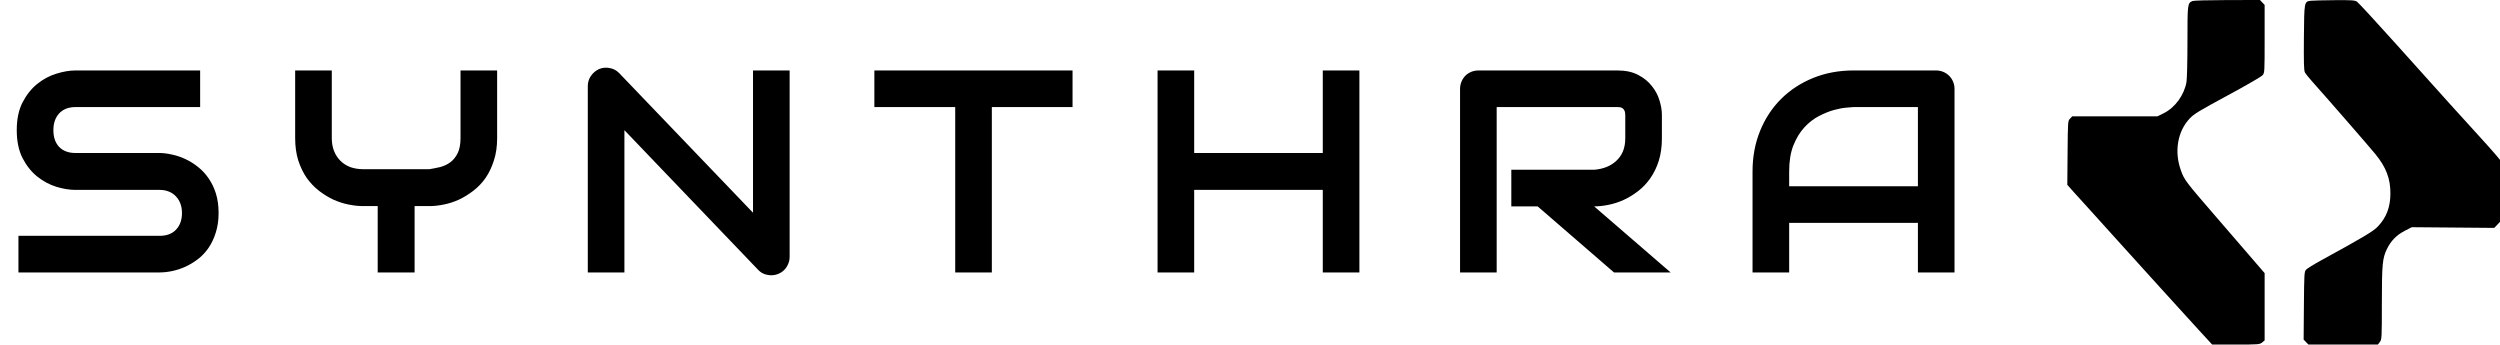
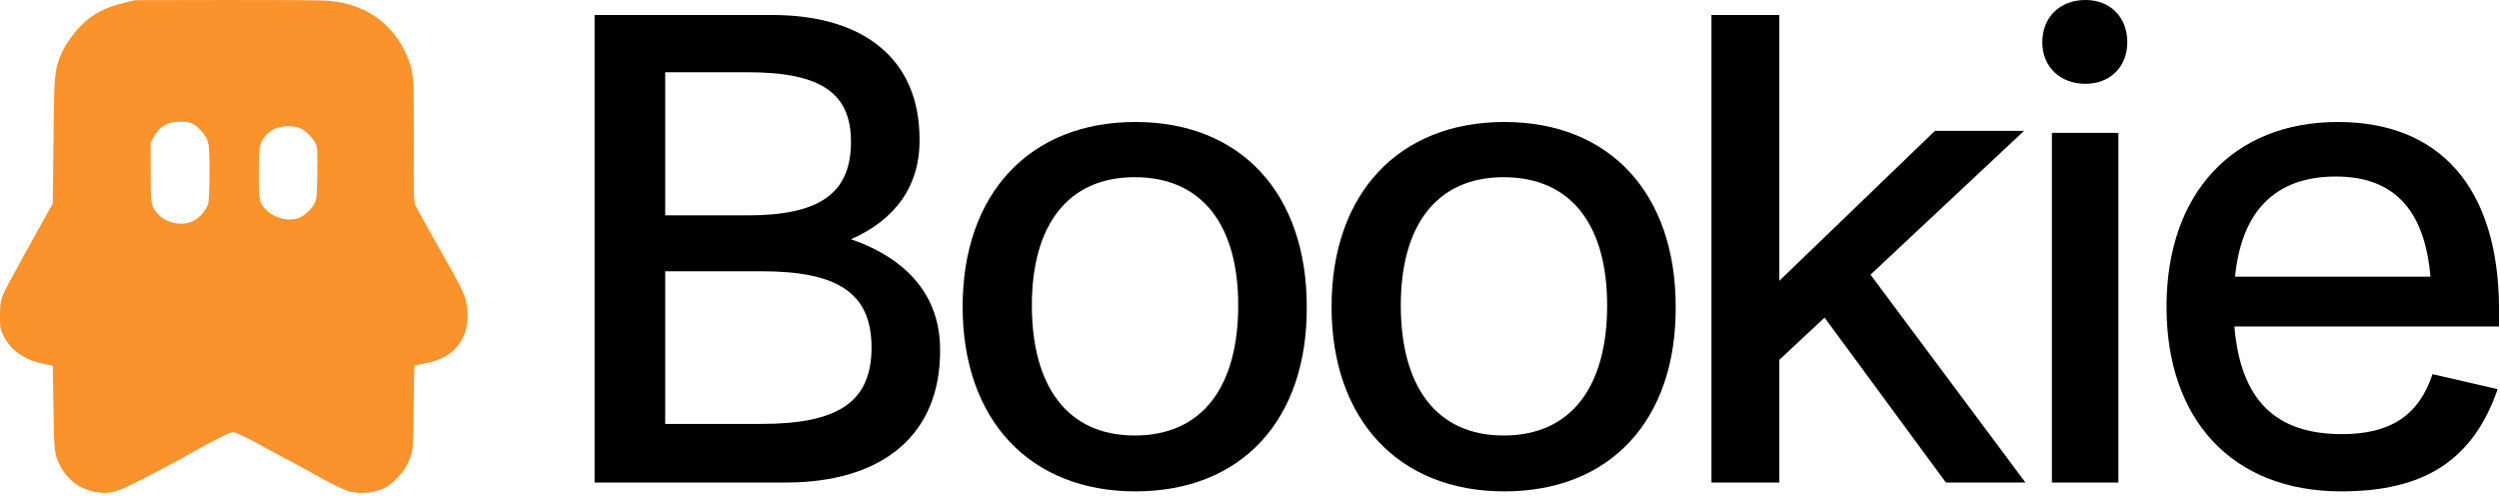
- <svg xmlns="http://www.w3.org/2000/svg" width="312" height="43" viewBox="0 0 312 43" fill="none">
-   <path fill-rule="evenodd" clip-rule="evenodd" d="M273.631 0.124C273.003 0.389 272.994 0.461 272.994 5.183C272.994 7.592 272.94 9.865 272.874 10.235C272.582 11.877 271.451 13.426 270.028 14.133L269.248 14.52H263.93H258.612L258.34 14.804C258.071 15.086 258.069 15.112 258.034 19.078L258 23.069L258.745 23.905C259.155 24.364 260.081 25.386 260.803 26.174C261.524 26.962 262.994 28.589 264.068 29.788C265.143 30.988 267.095 33.147 268.408 34.587C269.72 36.026 271.273 37.736 271.86 38.388C272.446 39.039 273.635 40.344 274.501 41.286L276.077 43H279.038C281.854 43 282.015 42.987 282.313 42.742L282.626 42.483V38.285V34.087L280.634 31.776C279.539 30.505 277.679 28.351 276.502 26.989C272.72 22.614 272.602 22.456 272.164 21.229C271.332 18.9 271.762 16.397 273.268 14.794C273.803 14.225 274.434 13.841 277.988 11.922C280.245 10.704 282.212 9.567 282.359 9.396C282.625 9.086 282.626 9.066 282.626 4.848V0.612L282.334 0.306L282.043 0L277.964 0.008C275.721 0.012 273.771 0.064 273.631 0.124ZM288.436 0.09C287.56 0.187 287.566 0.156 287.527 4.685C287.501 7.797 287.528 8.79 287.646 9.023C287.73 9.189 288.119 9.681 288.51 10.115C290.164 11.955 295.72 18.339 296.466 19.256C297.795 20.89 298.325 22.284 298.323 24.135C298.32 25.846 297.833 27.133 296.762 28.262C296.183 28.872 295.066 29.538 289.63 32.519C288.74 33.007 287.911 33.523 287.787 33.666C287.577 33.91 287.559 34.209 287.527 38.153L287.493 42.379L287.79 42.689L288.086 43H292.423H296.761L297.007 42.672C297.246 42.353 297.254 42.205 297.256 37.842C297.258 32.982 297.328 32.233 297.886 31.081C298.38 30.062 299.078 29.344 300.08 28.825L300.987 28.355L306.135 28.398L311.282 28.441L311.641 28.065L312 27.689V23.823V19.957L311.509 19.358C311.239 19.028 310.063 17.714 308.896 16.438C306.662 13.995 306.19 13.471 298.978 5.44C296.493 2.672 294.317 0.315 294.143 0.203C293.875 0.03 293.457 0.003 291.349 0.021C289.985 0.033 288.675 0.064 288.436 0.09Z" fill="black" />
-   <path d="M27.281 26.582C27.281 27.484 27.164 28.299 26.929 29.025C26.707 29.74 26.408 30.373 26.033 30.924C25.658 31.475 25.218 31.943 24.715 32.33C24.21 32.717 23.689 33.033 23.15 33.279C22.611 33.525 22.06 33.707 21.498 33.824C20.947 33.941 20.425 34 19.933 34H2.302V29.43H19.933C20.812 29.43 21.492 29.172 21.972 28.656C22.465 28.141 22.71 27.449 22.71 26.582C22.71 26.16 22.646 25.773 22.517 25.422C22.388 25.07 22.201 24.766 21.955 24.508C21.72 24.25 21.427 24.051 21.076 23.91C20.736 23.77 20.355 23.699 19.933 23.699H9.421C8.683 23.699 7.886 23.57 7.031 23.312C6.175 23.043 5.379 22.615 4.64 22.029C3.914 21.443 3.304 20.676 2.812 19.727C2.332 18.777 2.091 17.617 2.091 16.246C2.091 14.875 2.332 13.721 2.812 12.783C3.304 11.834 3.914 11.066 4.64 10.48C5.379 9.883 6.175 9.455 7.031 9.197C7.886 8.928 8.683 8.793 9.421 8.793H24.978V13.363H9.421C8.554 13.363 7.875 13.627 7.382 14.154C6.902 14.682 6.662 15.379 6.662 16.246C6.662 17.125 6.902 17.822 7.382 18.338C7.875 18.842 8.554 19.094 9.421 19.094H19.933H19.968C20.46 19.105 20.982 19.176 21.533 19.305C22.084 19.422 22.628 19.609 23.168 19.867C23.718 20.125 24.24 20.453 24.732 20.852C25.224 21.238 25.658 21.707 26.033 22.258C26.419 22.809 26.724 23.441 26.947 24.156C27.169 24.871 27.281 25.68 27.281 26.582ZM62.043 17.23C62.043 18.273 61.909 19.205 61.639 20.025C61.381 20.846 61.035 21.572 60.602 22.205C60.168 22.826 59.659 23.359 59.073 23.805C58.498 24.25 57.901 24.619 57.28 24.912C56.659 25.193 56.026 25.398 55.381 25.527C54.748 25.656 54.151 25.721 53.588 25.721H51.743V34H47.137V25.721H45.309C44.746 25.721 44.143 25.656 43.498 25.527C42.866 25.398 42.233 25.193 41.6 24.912C40.979 24.619 40.381 24.25 39.807 23.805C39.233 23.359 38.723 22.826 38.278 22.205C37.844 21.572 37.493 20.846 37.223 20.025C36.965 19.193 36.836 18.262 36.836 17.23V8.793H41.407V17.23C41.407 17.828 41.5 18.367 41.688 18.848C41.875 19.316 42.139 19.721 42.479 20.061C42.819 20.4 43.229 20.664 43.709 20.852C44.202 21.027 44.746 21.115 45.344 21.115H53.588C54.022 21.045 54.467 20.957 54.924 20.852C55.381 20.734 55.797 20.541 56.172 20.271C56.547 20.002 56.858 19.627 57.104 19.146C57.35 18.666 57.473 18.027 57.473 17.23V8.793H62.043V17.23ZM98.546 32.049C98.546 32.377 98.482 32.682 98.353 32.963C98.236 33.244 98.072 33.49 97.861 33.701C97.661 33.9 97.421 34.059 97.14 34.176C96.859 34.293 96.56 34.352 96.243 34.352C95.962 34.352 95.675 34.299 95.382 34.193C95.101 34.088 94.849 33.918 94.626 33.684L77.927 16.246V34H73.357V10.744C73.357 10.275 73.486 9.854 73.743 9.479C74.013 9.092 74.353 8.805 74.763 8.617C75.197 8.441 75.642 8.4 76.099 8.494C76.556 8.576 76.948 8.787 77.277 9.127L93.976 26.547V8.793H98.546V32.049ZM133.854 13.363H123.781V34H119.211V13.363H109.121V8.793H133.854V13.363ZM149.034 19.094H165.083V8.793H169.653V34H165.083V23.699H149.034V34H144.464V8.793H149.034V19.094ZM207.404 17.266C207.404 18.309 207.275 19.24 207.017 20.061C206.759 20.881 206.408 21.607 205.962 22.24C205.529 22.861 205.025 23.395 204.451 23.84C203.877 24.285 203.273 24.654 202.64 24.947C202.019 25.229 201.386 25.434 200.742 25.562C200.109 25.691 199.511 25.756 198.949 25.756L208.494 34H201.427L191.9 25.756H188.613V21.186H198.949C199.523 21.139 200.045 21.021 200.513 20.834C200.994 20.635 201.404 20.371 201.744 20.043C202.095 19.715 202.365 19.322 202.552 18.865C202.74 18.396 202.834 17.863 202.834 17.266V14.383C202.834 14.125 202.798 13.932 202.728 13.803C202.67 13.662 202.587 13.562 202.482 13.504C202.388 13.434 202.283 13.393 202.166 13.381C202.06 13.369 201.961 13.363 201.867 13.363H186.785V34H182.214V11.096C182.214 10.779 182.273 10.48 182.39 10.199C182.507 9.918 182.666 9.672 182.865 9.461C183.076 9.25 183.322 9.086 183.603 8.969C183.884 8.852 184.189 8.793 184.517 8.793H201.867C202.886 8.793 203.748 8.98 204.451 9.355C205.154 9.719 205.722 10.182 206.156 10.744C206.601 11.295 206.918 11.893 207.105 12.537C207.304 13.182 207.404 13.785 207.404 14.348V17.266ZM243.924 34H239.354V27.812H223.288V34H218.717V21.396C218.717 19.557 219.034 17.863 219.666 16.316C220.299 14.77 221.178 13.44 222.303 12.326C223.428 11.213 224.758 10.346 226.293 9.725C227.829 9.104 229.504 8.793 231.321 8.793H241.621C241.938 8.793 242.237 8.852 242.518 8.969C242.799 9.086 243.045 9.25 243.256 9.461C243.467 9.672 243.631 9.918 243.748 10.199C243.866 10.48 243.924 10.779 243.924 11.096V34ZM223.288 23.242H239.354V13.363H231.321C231.18 13.363 230.881 13.387 230.424 13.434C229.979 13.469 229.457 13.568 228.86 13.732C228.274 13.896 227.653 14.148 226.996 14.488C226.34 14.828 225.737 15.297 225.186 15.895C224.635 16.492 224.178 17.242 223.815 18.145C223.463 19.035 223.288 20.119 223.288 21.396V23.242Z" fill="black" />
+ <svg xmlns="http://www.w3.org/2000/svg" width="580" height="115" viewBox="0 0 580 115" fill="none">
+   <path fill-rule="evenodd" clip-rule="evenodd" d="M75.756 0.148C84.562 0.734 91.141 5.251 94.464 12.993C96.008 16.59 96.087 17.588 96.041 32.852C96.001 46.149 96.025 46.87 96.524 47.85C97.266 49.308 99.618 53.545 102.571 58.744C106.751 66.102 107.702 67.998 108.138 69.831C109.252 74.517 108.063 78.932 104.983 81.546C103.362 82.923 101.49 83.741 98.617 84.327L96.165 84.827L96.016 94.687C95.856 105.284 95.894 104.993 94.277 108.157C93.356 109.959 90.795 112.503 89.11 113.288C87.3 114.132 85.066 114.499 82.841 114.318C81.305 114.194 80.433 113.907 78.073 112.753C76.484 111.976 74.204 110.772 73.005 110.078C70.964 108.895 69.812 108.271 64.49 105.459C63.329 104.845 62.011 104.131 61.562 103.871C59.577 102.726 55.229 100.539 54.544 100.342C53.921 100.162 53.224 100.415 50.457 101.821C48.622 102.754 46.017 104.158 44.669 104.943C41.646 106.7 33.956 110.76 30.023 112.675C26.72 114.284 25.101 114.608 22.43 114.196C18.819 113.638 15.817 111.518 14.109 108.316C12.589 105.467 12.564 105.268 12.399 94.712L12.245 84.876L9.652 84.303C5.452 83.375 2.493 81.239 0.867 77.963C0.022 76.258 -0.015 76.051 0.003 73.07C0.024 69.586 0.177 69.095 2.665 64.554C3.397 63.216 4.553 61.088 5.233 59.825C5.913 58.561 7.006 56.584 7.662 55.43C8.318 54.276 9.172 52.756 9.559 52.052C9.946 51.348 10.709 49.981 11.254 49.015L12.245 47.259L12.409 32.666C12.582 17.164 12.62 16.703 14.017 13C14.872 10.733 17.041 7.617 19.232 5.508C21.608 3.22 24.542 1.714 28.543 0.727L31.318 0.043L52.161 0.004C63.625 -0.017 74.243 0.047 75.756 0.148ZM39.157 28.621C37.567 29.28 36.538 30.201 35.715 31.7L34.95 33.095L34.962 39.957C34.976 47.441 35.046 47.859 36.572 49.583C38.587 51.859 42.48 52.585 45.065 51.167C46.478 50.392 47.932 48.62 48.334 47.185C48.49 46.629 48.617 43.446 48.618 40.078C48.619 35.091 48.536 33.738 48.165 32.657C47.62 31.069 45.55 28.897 44.22 28.517C42.801 28.112 40.259 28.165 39.157 28.621ZM63.613 29.96C62.878 30.33 61.966 31.035 61.587 31.529C60.166 33.376 60.063 33.967 60.063 40.235C60.063 46.723 60.165 47.177 62.014 48.932C63.91 50.732 67.221 51.448 69.424 50.535C70.703 50.006 72.258 48.573 72.953 47.285C73.507 46.258 73.556 45.744 73.637 40.191C73.717 34.652 73.683 34.125 73.183 33.164C72.498 31.848 70.833 30.247 69.599 29.718C68.041 29.051 65.194 29.166 63.613 29.96Z" fill="#FA932B" />
+   <path d="M138 111.945V3.478H179.208C200.528 3.478 213.415 13.756 213.415 32.255C213.574 43.165 207.688 51.071 197.505 55.498C210.71 60.083 218.188 68.779 218.188 81.112C218.347 100.877 204.824 111.945 182.39 111.945H138ZM154.388 98.347H176.662C194.482 98.347 202.278 93.287 202.278 80.638C202.278 67.989 194.482 62.929 176.662 62.929H154.388V98.347ZM154.388 49.964H173.48C190.186 49.964 197.505 44.904 197.505 32.888C197.505 21.345 190.186 16.76 173.48 16.76H154.388V49.964Z" fill="black" />
+   <path d="M263.513 114C239.011 114 223.419 97.398 223.419 71.151C223.419 44.904 239.011 28.302 263.513 28.302C288.015 28.302 303.289 44.904 303.289 71.151C303.448 97.398 288.174 114 263.513 114ZM263.354 101.035C279.105 101.035 287.379 89.65 287.379 70.835C287.379 52.336 279.105 41.11 263.354 41.11C247.762 41.11 239.488 52.336 239.488 70.835C239.488 89.65 247.762 101.035 263.354 101.035Z" fill="black" />
+   <path d="M349.141 114C324.639 114 309.046 97.398 309.046 71.151C309.046 44.904 324.639 28.302 349.141 28.302C373.643 28.302 388.917 44.904 388.917 71.151C389.076 97.398 373.802 114 349.141 114ZM348.981 101.035C364.733 101.035 373.006 89.65 373.006 70.835C373.006 52.336 364.733 41.11 348.981 41.11C333.389 41.11 325.116 52.336 325.116 70.835C325.116 89.65 333.389 101.035 348.981 101.035Z" fill="black" />
+   <path d="M397.22 111.945V3.478H412.971V65.143L449.088 30.358H469.771L434.132 63.72L470.089 111.945H451.633L423.472 73.681L412.971 83.484V111.945H397.22Z" fill="black" />
+   <path d="M491.664 30.832V111.945H476.231V30.832H491.664ZM484.027 19.448C489.755 19.448 493.732 15.495 493.732 9.803C493.732 3.953 489.755 0 484.027 0C478.14 0 474.003 3.953 474.003 9.803C474.003 15.495 478.14 19.448 484.027 19.448Z" fill="black" />
+   <path d="M543.406 114C518.109 114 502.835 97.398 502.835 71.151C502.835 44.904 518.268 28.302 542.611 28.302C566.476 28.302 579.841 43.797 580 71.309V75.737H518.586C520.018 92.655 527.973 100.718 543.565 100.718C554.702 100.718 561.385 96.449 564.567 86.804L579.682 90.283C573.954 106.885 562.499 114 543.406 114ZM518.745 64.194H564.09C562.817 49.331 556.134 40.952 542.133 40.952C527.655 40.952 520.177 49.49 518.745 64.194Z" fill="black" />
</svg>
